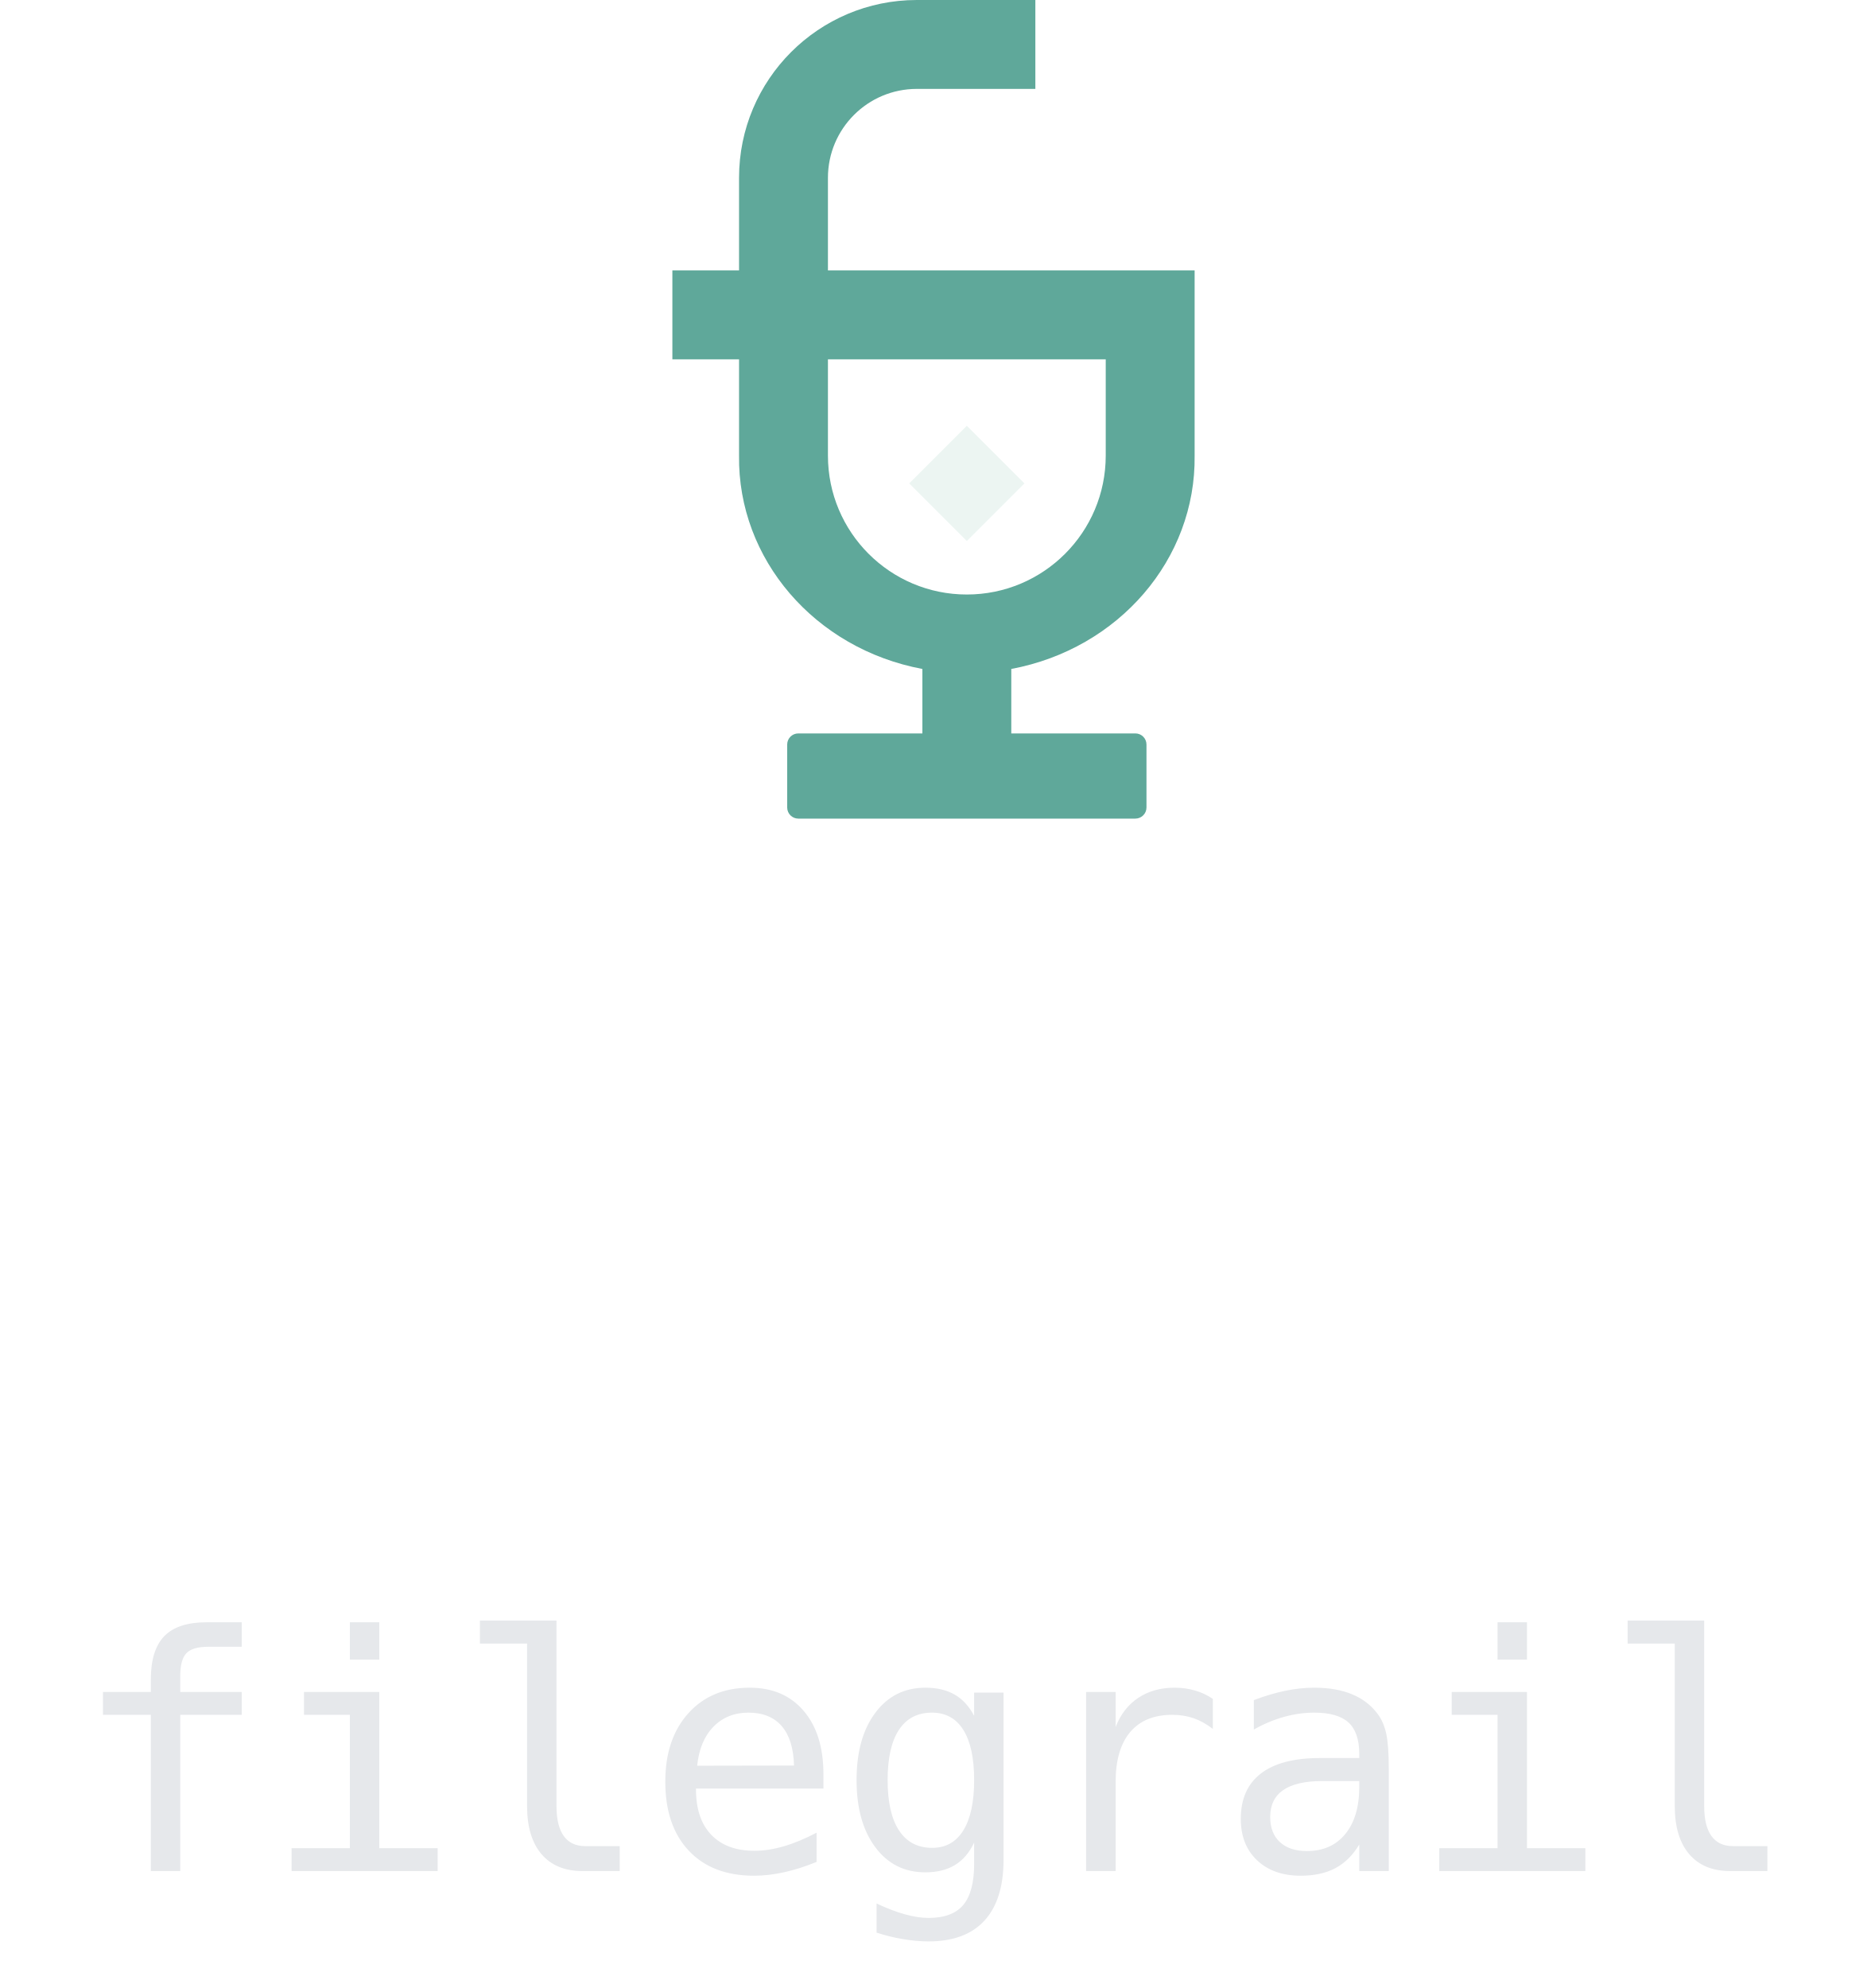
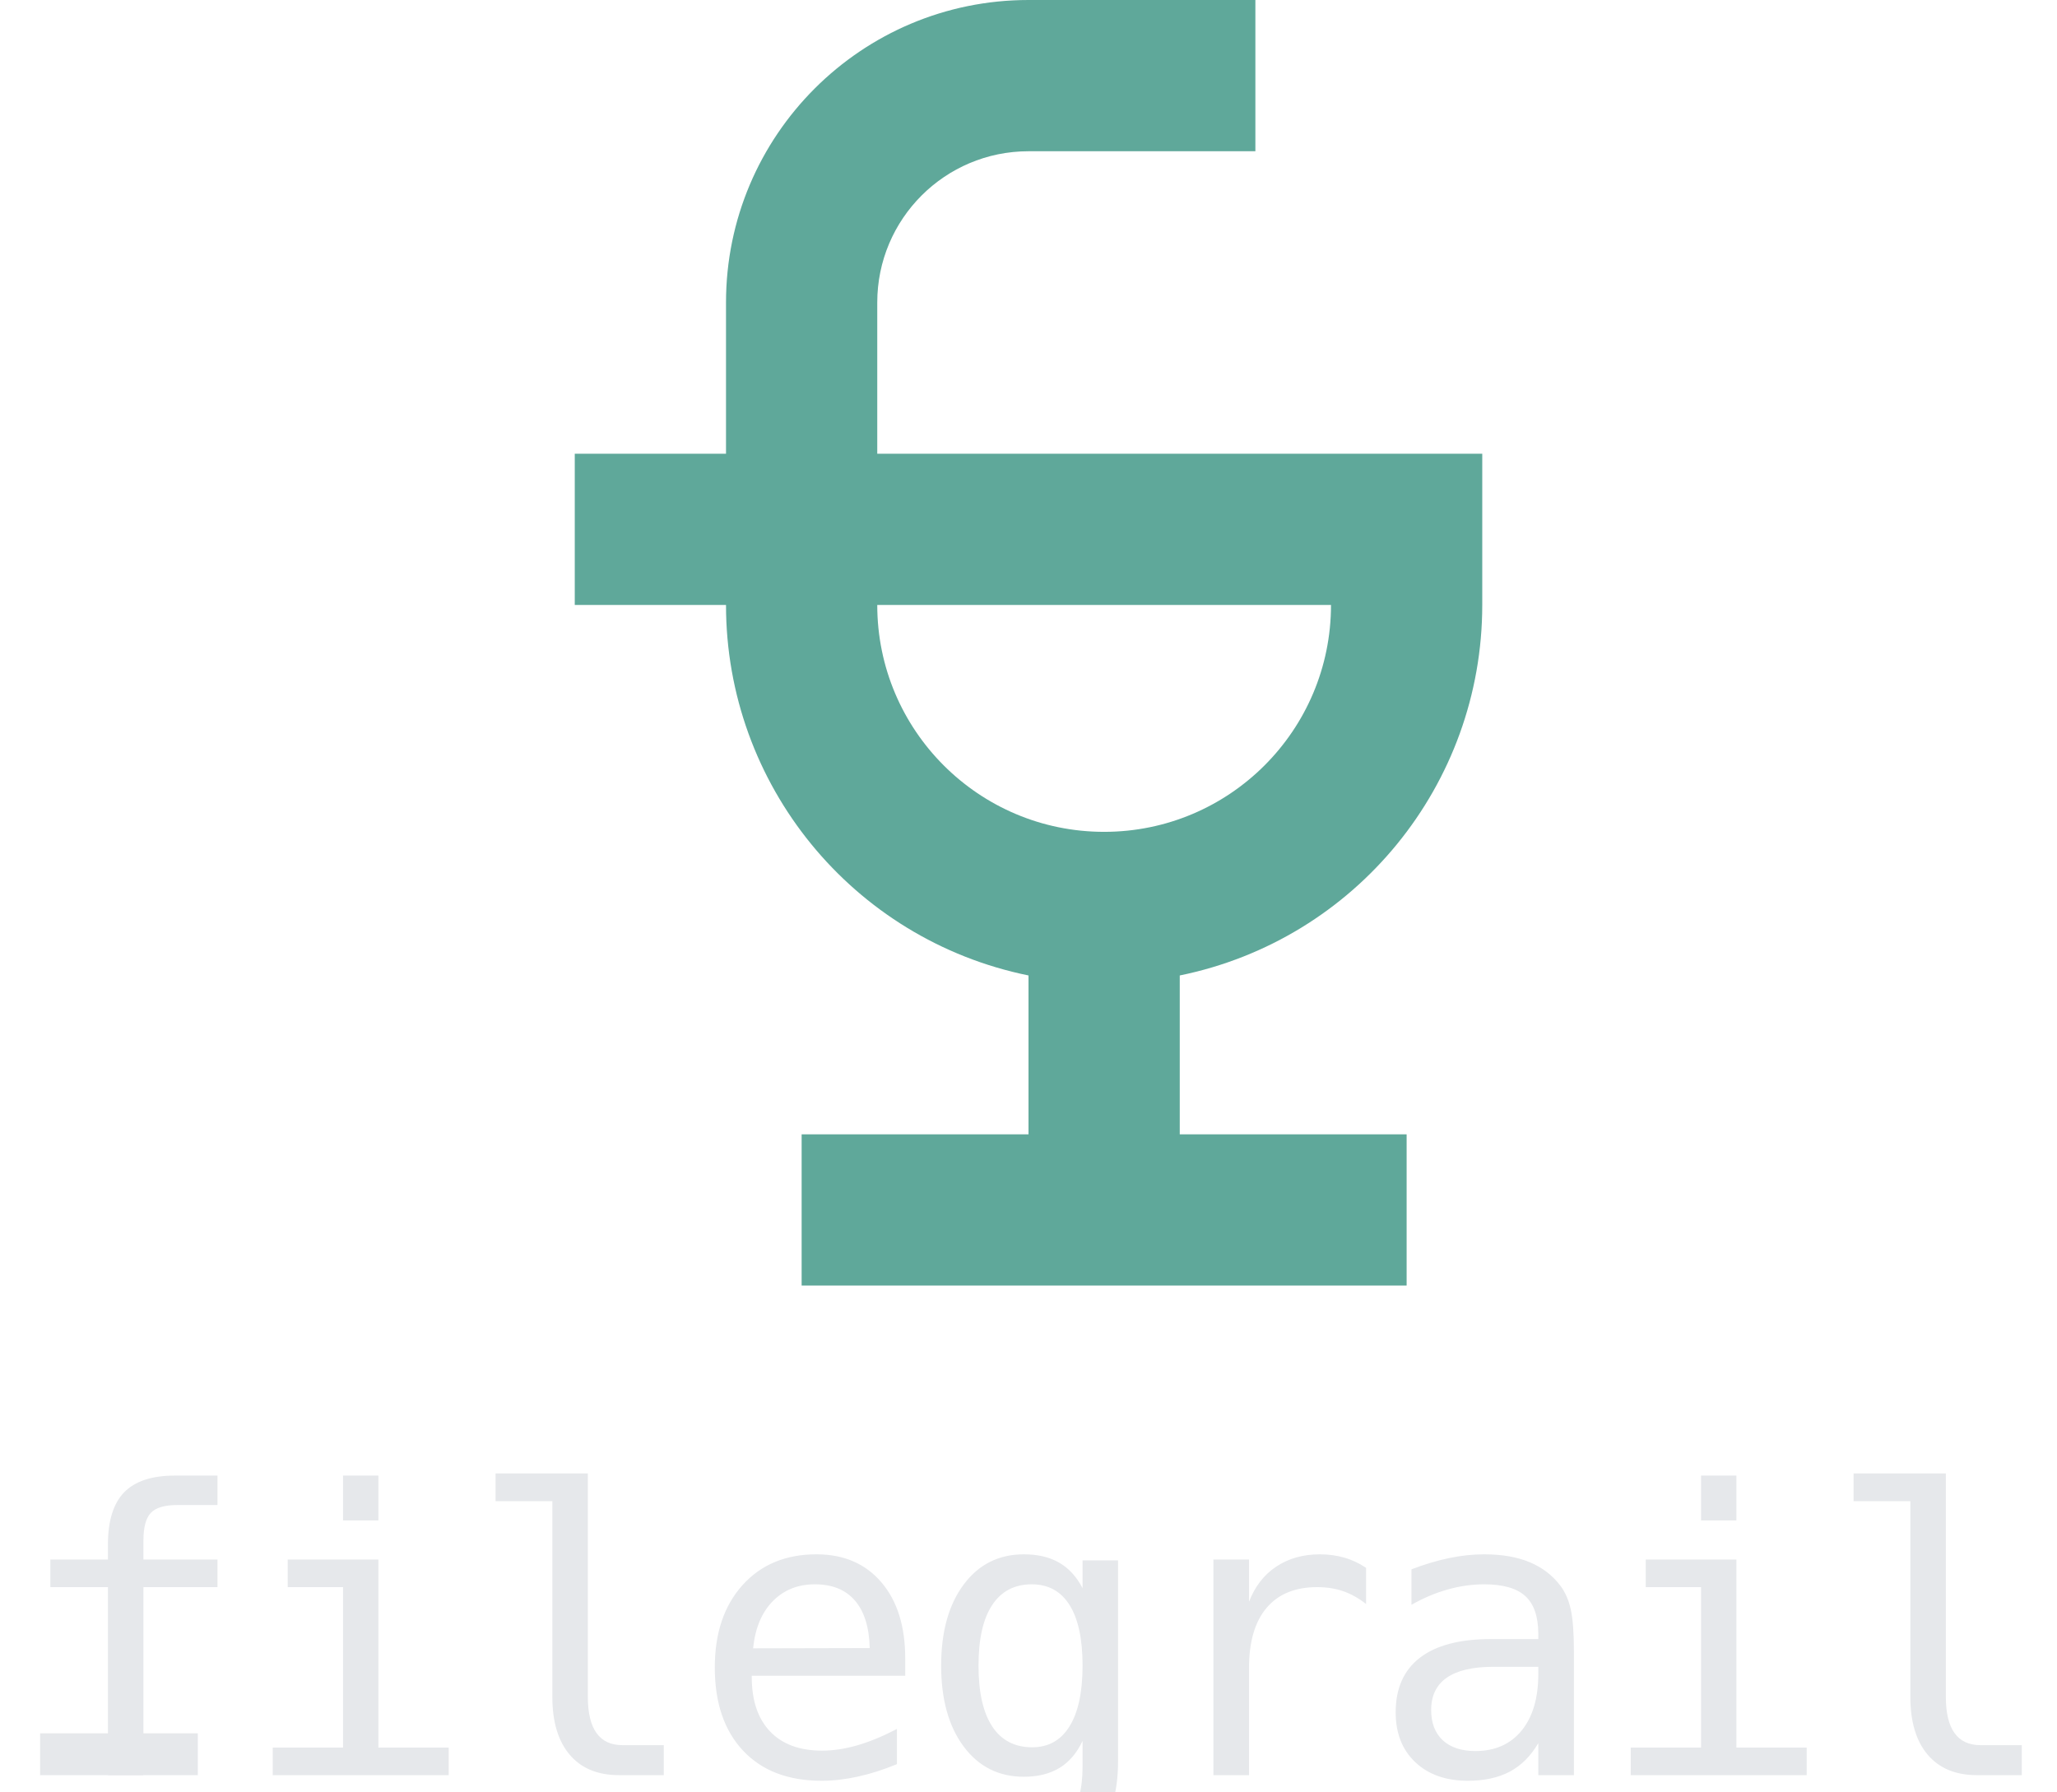
- <svg xmlns="http://www.w3.org/2000/svg" viewBox="0 0 320 340" width="320" height="340">
-   <g transform="translate(115,0) scale(0.6335)">
-     <g transform="translate(-354,-82)">
-       <path fill="#5FA89A" fill-rule="evenodd" d="M354,155 L372,155 L372,130 A48,48 0 0 1 420,82 L452,82 L452,106 L420,106 A24,24 0 0 0 396,130 L396,155 L495,155 L495,205 A61.5,58 0 0 1 445.5,262.6 L445.5,280 L479,280 A3,3 0 0 1 482,283 L482,300 A3,3 0 0 1 479,303 L388,303 A3,3 0 0 1 385,300 L385,283 A3,3 0 0 1 388,280 L421.5,280 L421.5,262.6 A61.5,58 0 0 1 372,205 L372,179 L354,179 Z M396,179 L471,179 L471,205 A37.5,37.5 0 0 1 396,205 Z" />
-       <path fill="#ECF5F2" d="M433.5,196.95 L449.05,212.5 L433.5,228.05 L417.95,212.5 Z" />
-     </g>
+ <svg xmlns="http://www.w3.org/2000/svg" viewBox="0 0 240 209" width="240" height="209">
+   <g transform="translate(67.06,0) scale(0.73529)">
+     <path fill="#5FA89A" fill-rule="evenodd" d="M24,48 A48,48 0 0 1 72,0 H108 V24 H72 A24,24 0 0 0 48,48 V72 H144 V96 A60,60 0 0 1 96,154.79 V180 H132 V204 H36 V180 H72 V154.79 A60,60 0 0 1 24,96 H0 V72 H24 Z M48,96 H120 A36,36 0 0 1 48,96 Z" />
  </g>
-   <text x="160" y="320" text-anchor="middle" font-family="'Spline Sans Mono',ui-monospace,Menlo,Consolas,monospace" font-size="56" font-weight="500" letter-spacing="-1" fill="#E6E8EB">filegrail</text>
+   <defs>
+     <clipPath id="fcut460015">
+       <rect x="-7.70" y="156.52" width="55.20" height="50.60" />
+     </clipPath>
+   </defs>
+   <text x="1.50" y="207.12" font-family="'DM Mono',ui-monospace,Menlo,Consolas,monospace" font-size="46" font-weight="500" fill="#E6E8EB" clip-path="url(#fcut460015)">f</text>
+   <rect x="4.68" y="202.24" width="18.40" height="4.88" fill="#E6E8EB" />
+   <text x="27.82" y="207.12" font-family="'DM Mono',ui-monospace,Menlo,Consolas,monospace" font-size="46" font-weight="500" letter-spacing="-1.288" fill="#E6E8EB">ilegrail</text>
</svg>
